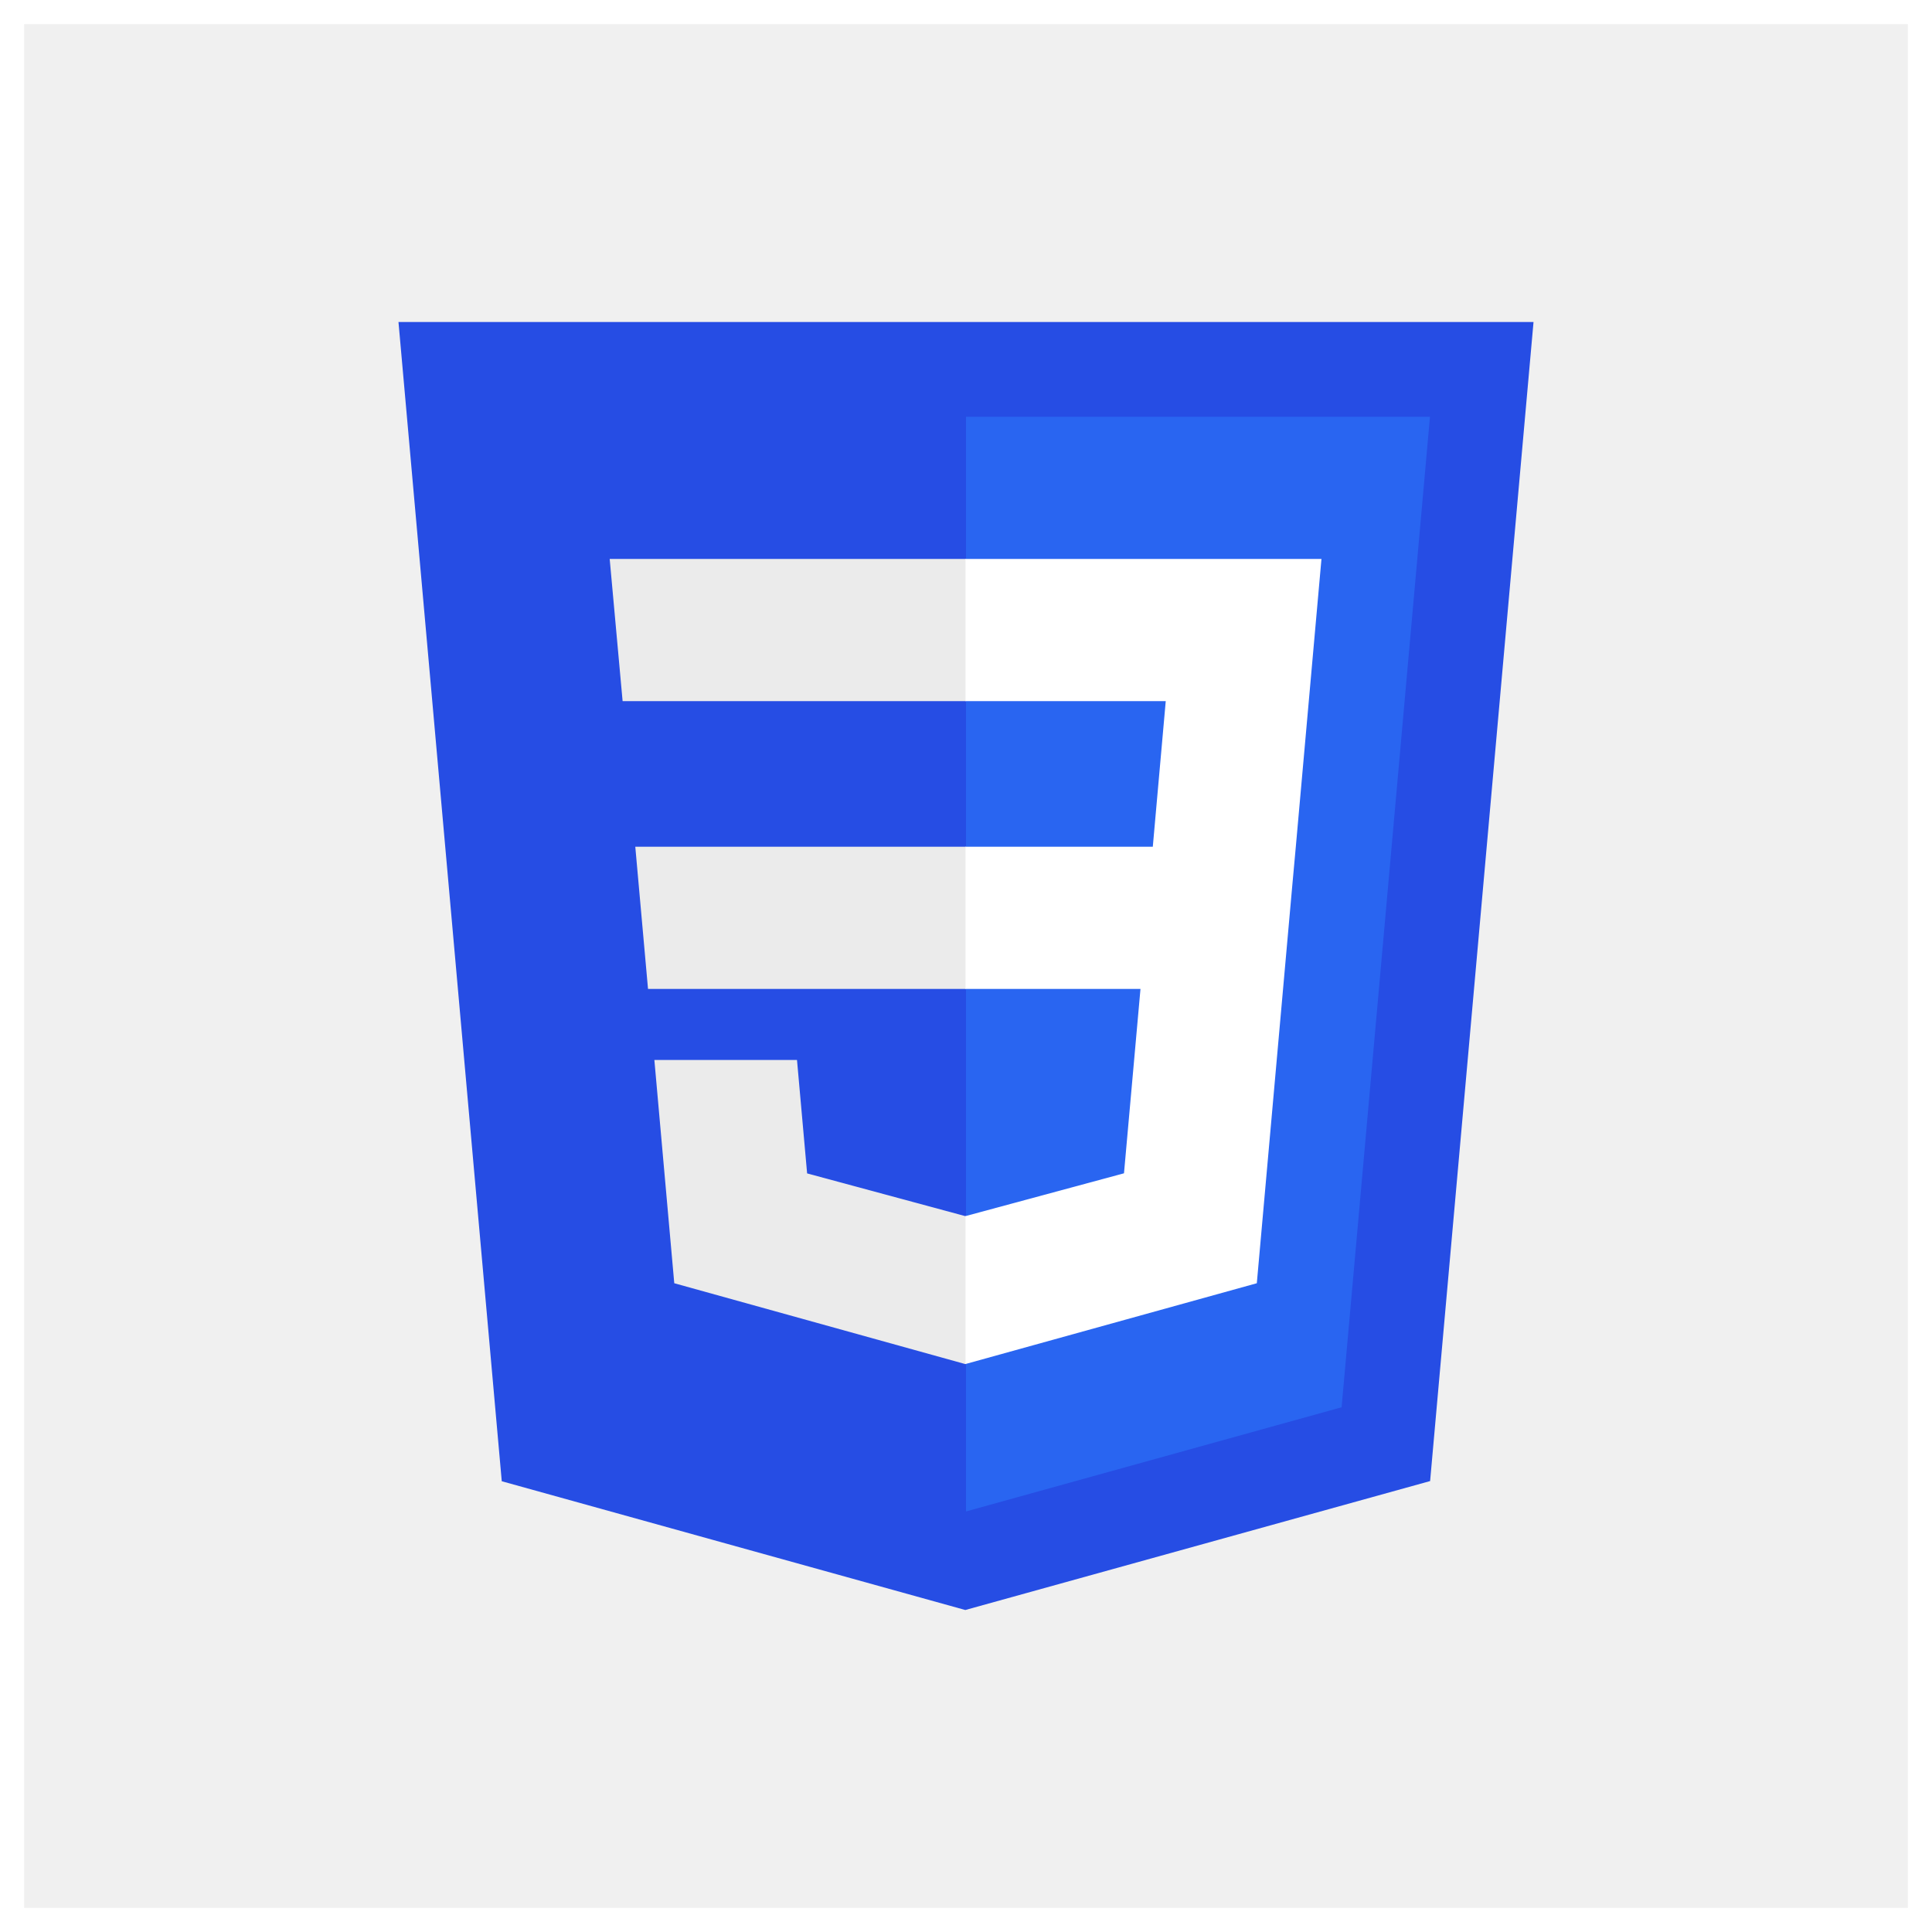
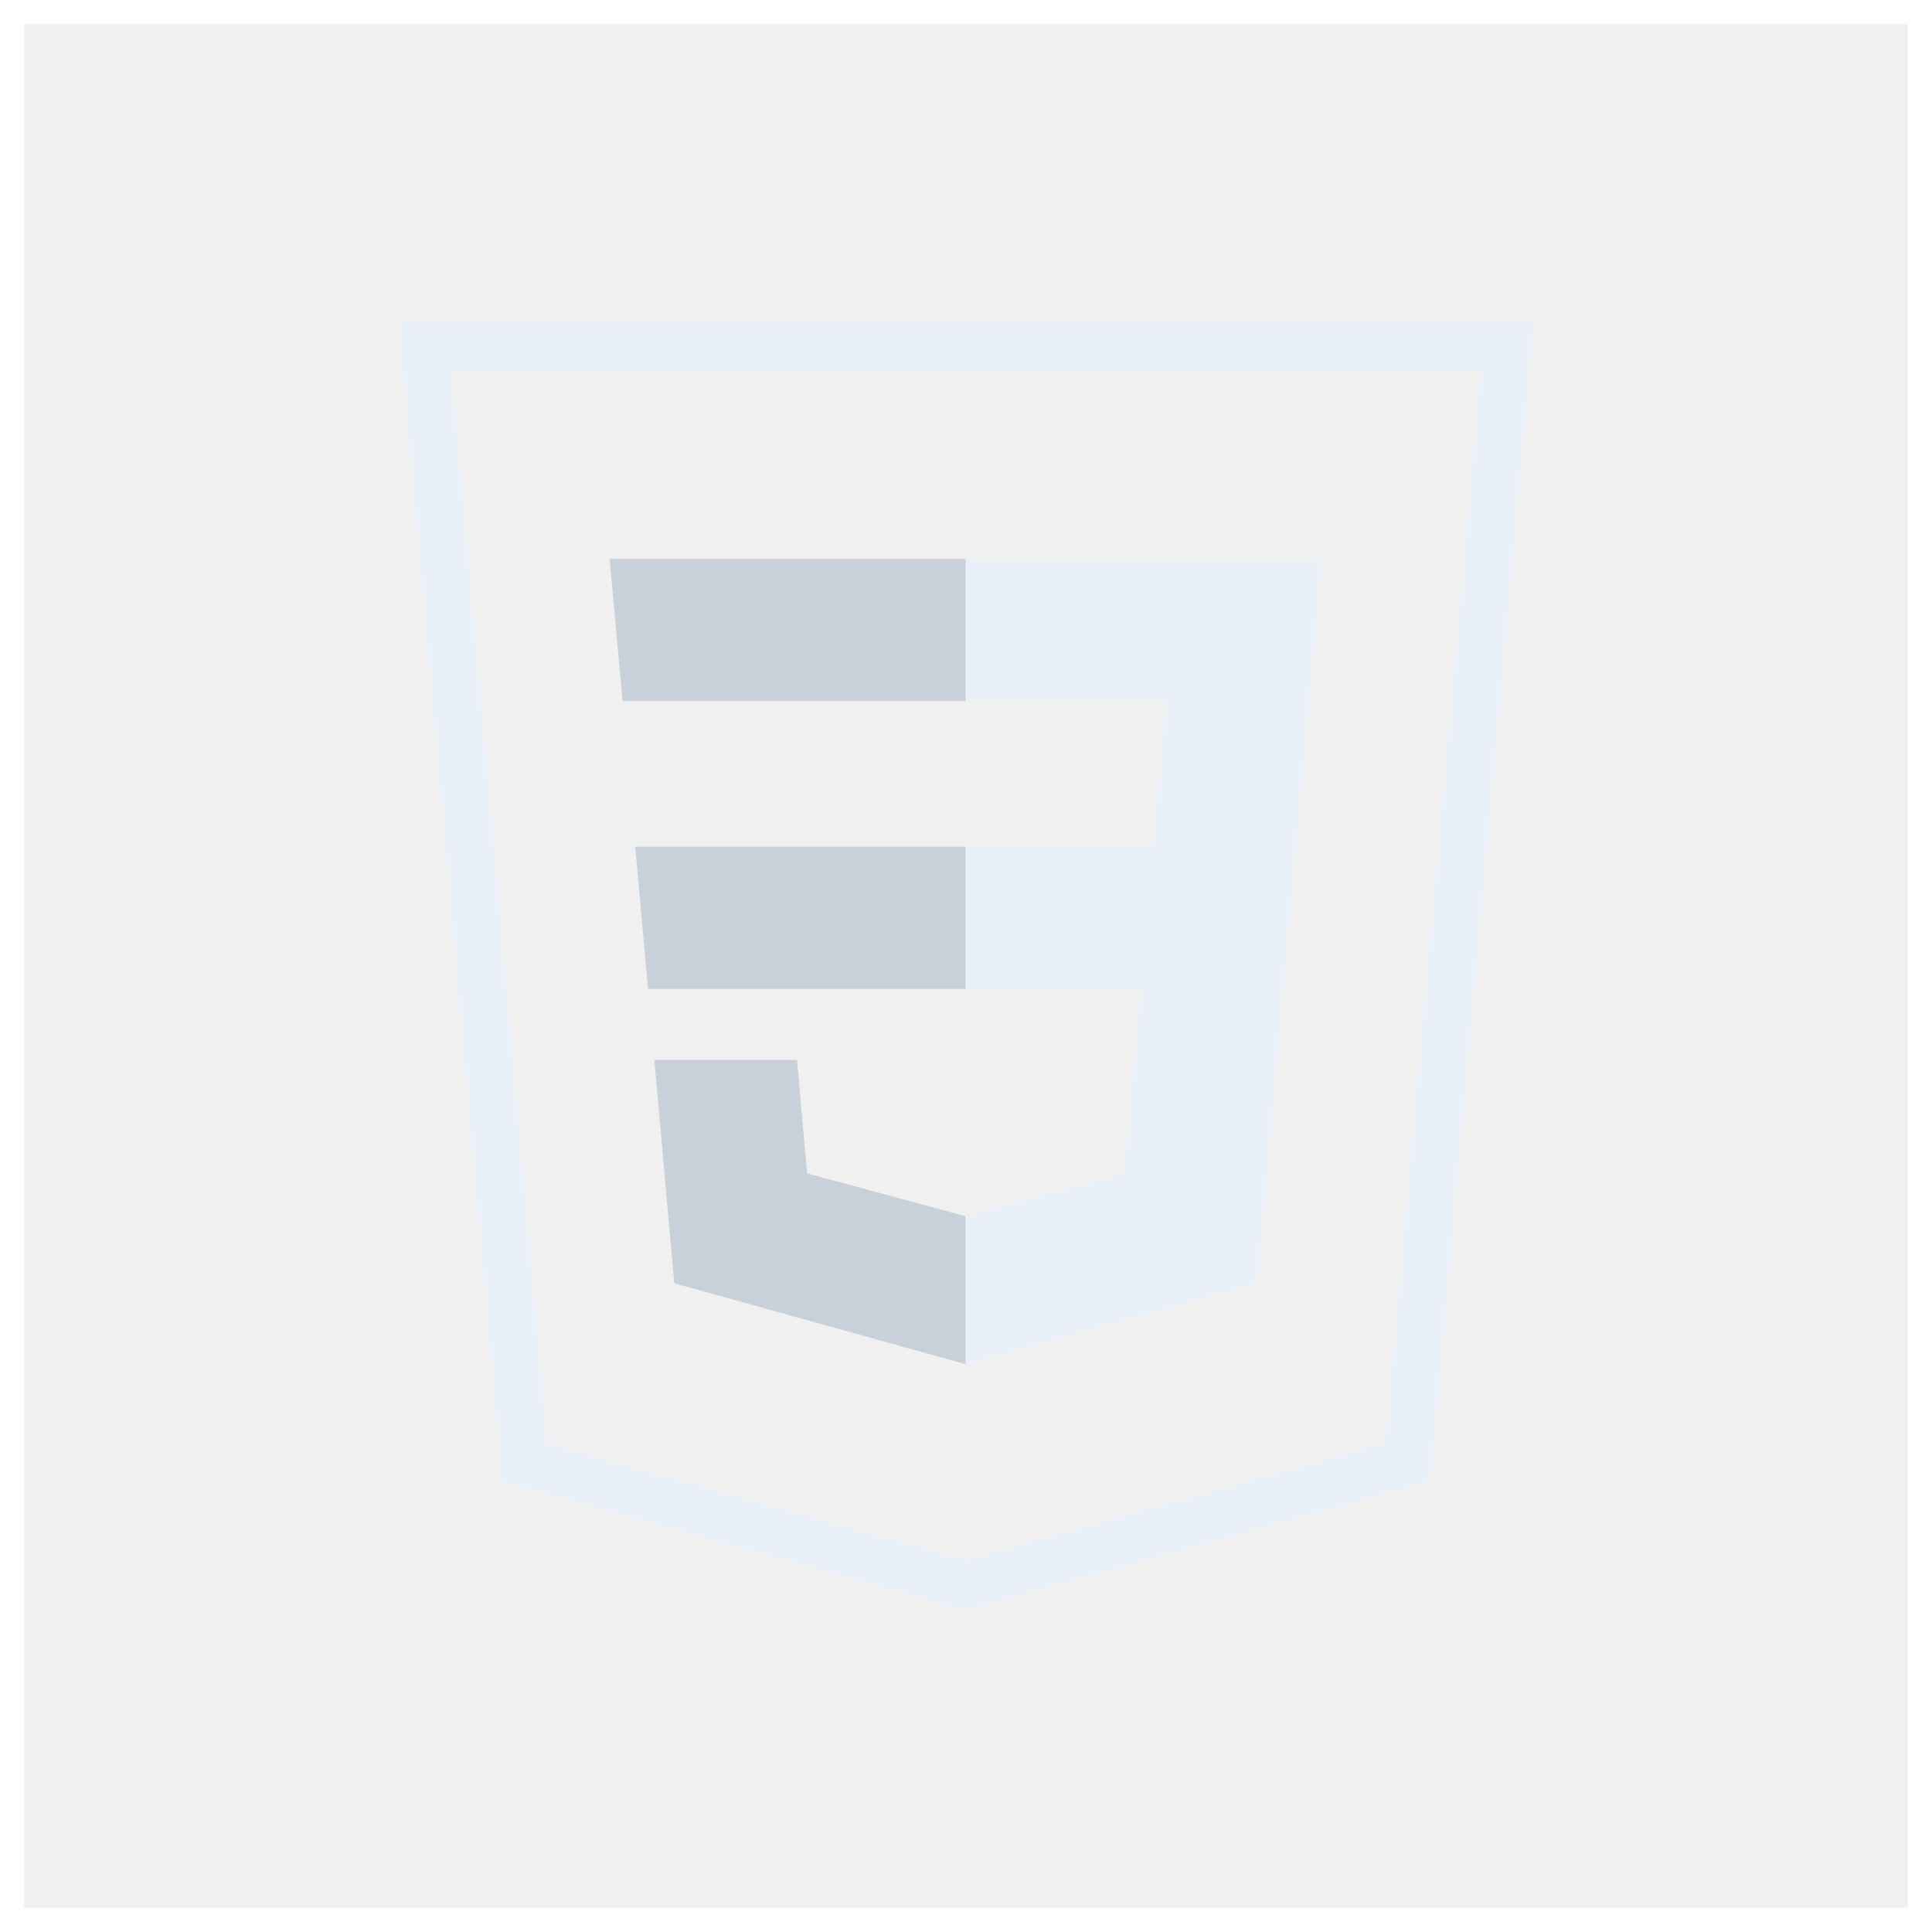
<svg xmlns="http://www.w3.org/2000/svg" width="80" height="80" viewBox="0 0 80 80" fill="none">
  <rect x="0.5" y="0.5" width="79" height="79" stroke="white" />
-   <path d="M63.5 13.333L59.218 61.328L39.971 66.667L20.777 61.335L16.5 13.333H63.5Z" fill="#264DE4" />
-   <path d="M55.553 58.272L59.212 17.258H40V62.586L55.553 58.272Z" fill="#2965F1" />
-   <path d="M26.306 35.061L26.833 40.949H40V35.061H26.306Z" fill="#EBEBEB" />
-   <path d="M40 23.145H39.98H25.246L25.781 29.033H40V23.145Z" fill="#EBEBEB" />
-   <path d="M40 56.476V50.351L39.974 50.358L33.421 48.588L33.002 43.892H29.818H27.096L27.92 53.136L39.973 56.484L40 56.476Z" fill="#EBEBEB" />
-   <path d="M47.225 40.949L46.542 48.584L39.98 50.356V56.481L52.042 53.136L52.131 52.141L53.513 36.642L53.657 35.061L54.719 23.145H39.98V29.033H48.271L47.735 35.061H39.98V40.949H47.225Z" fill="white" />
+   <path d="M21.712 60.557L17.593 14.333H62.407L58.284 60.549L39.971 65.629L21.712 60.557Z" stroke="#E9F0F8" stroke-width="2" />
+   <path d="M26.306 35.061L26.833 40.949H40V35.061H26.306Z" fill="#C8D0D9" />
+   <path d="M40 23.145H39.98H25.246L25.781 29.033H40V23.145Z" fill="#C8D0D9" />
+   <path d="M40 56.476V50.351L39.974 50.358L33.421 48.588L33.002 43.892H29.818H27.096L27.92 53.136L39.973 56.484L40 56.476Z" fill="#C8D0D9" />
+   <path d="M47.225 40.949L46.542 48.584L39.98 50.356V56.481L52.042 53.136L52.131 52.141L53.513 36.642L53.657 35.061L54.719 23.145H39.98V29.033H48.271L47.735 35.061H39.98V40.949H47.225Z" fill="#E9F0F8" />
</svg>
